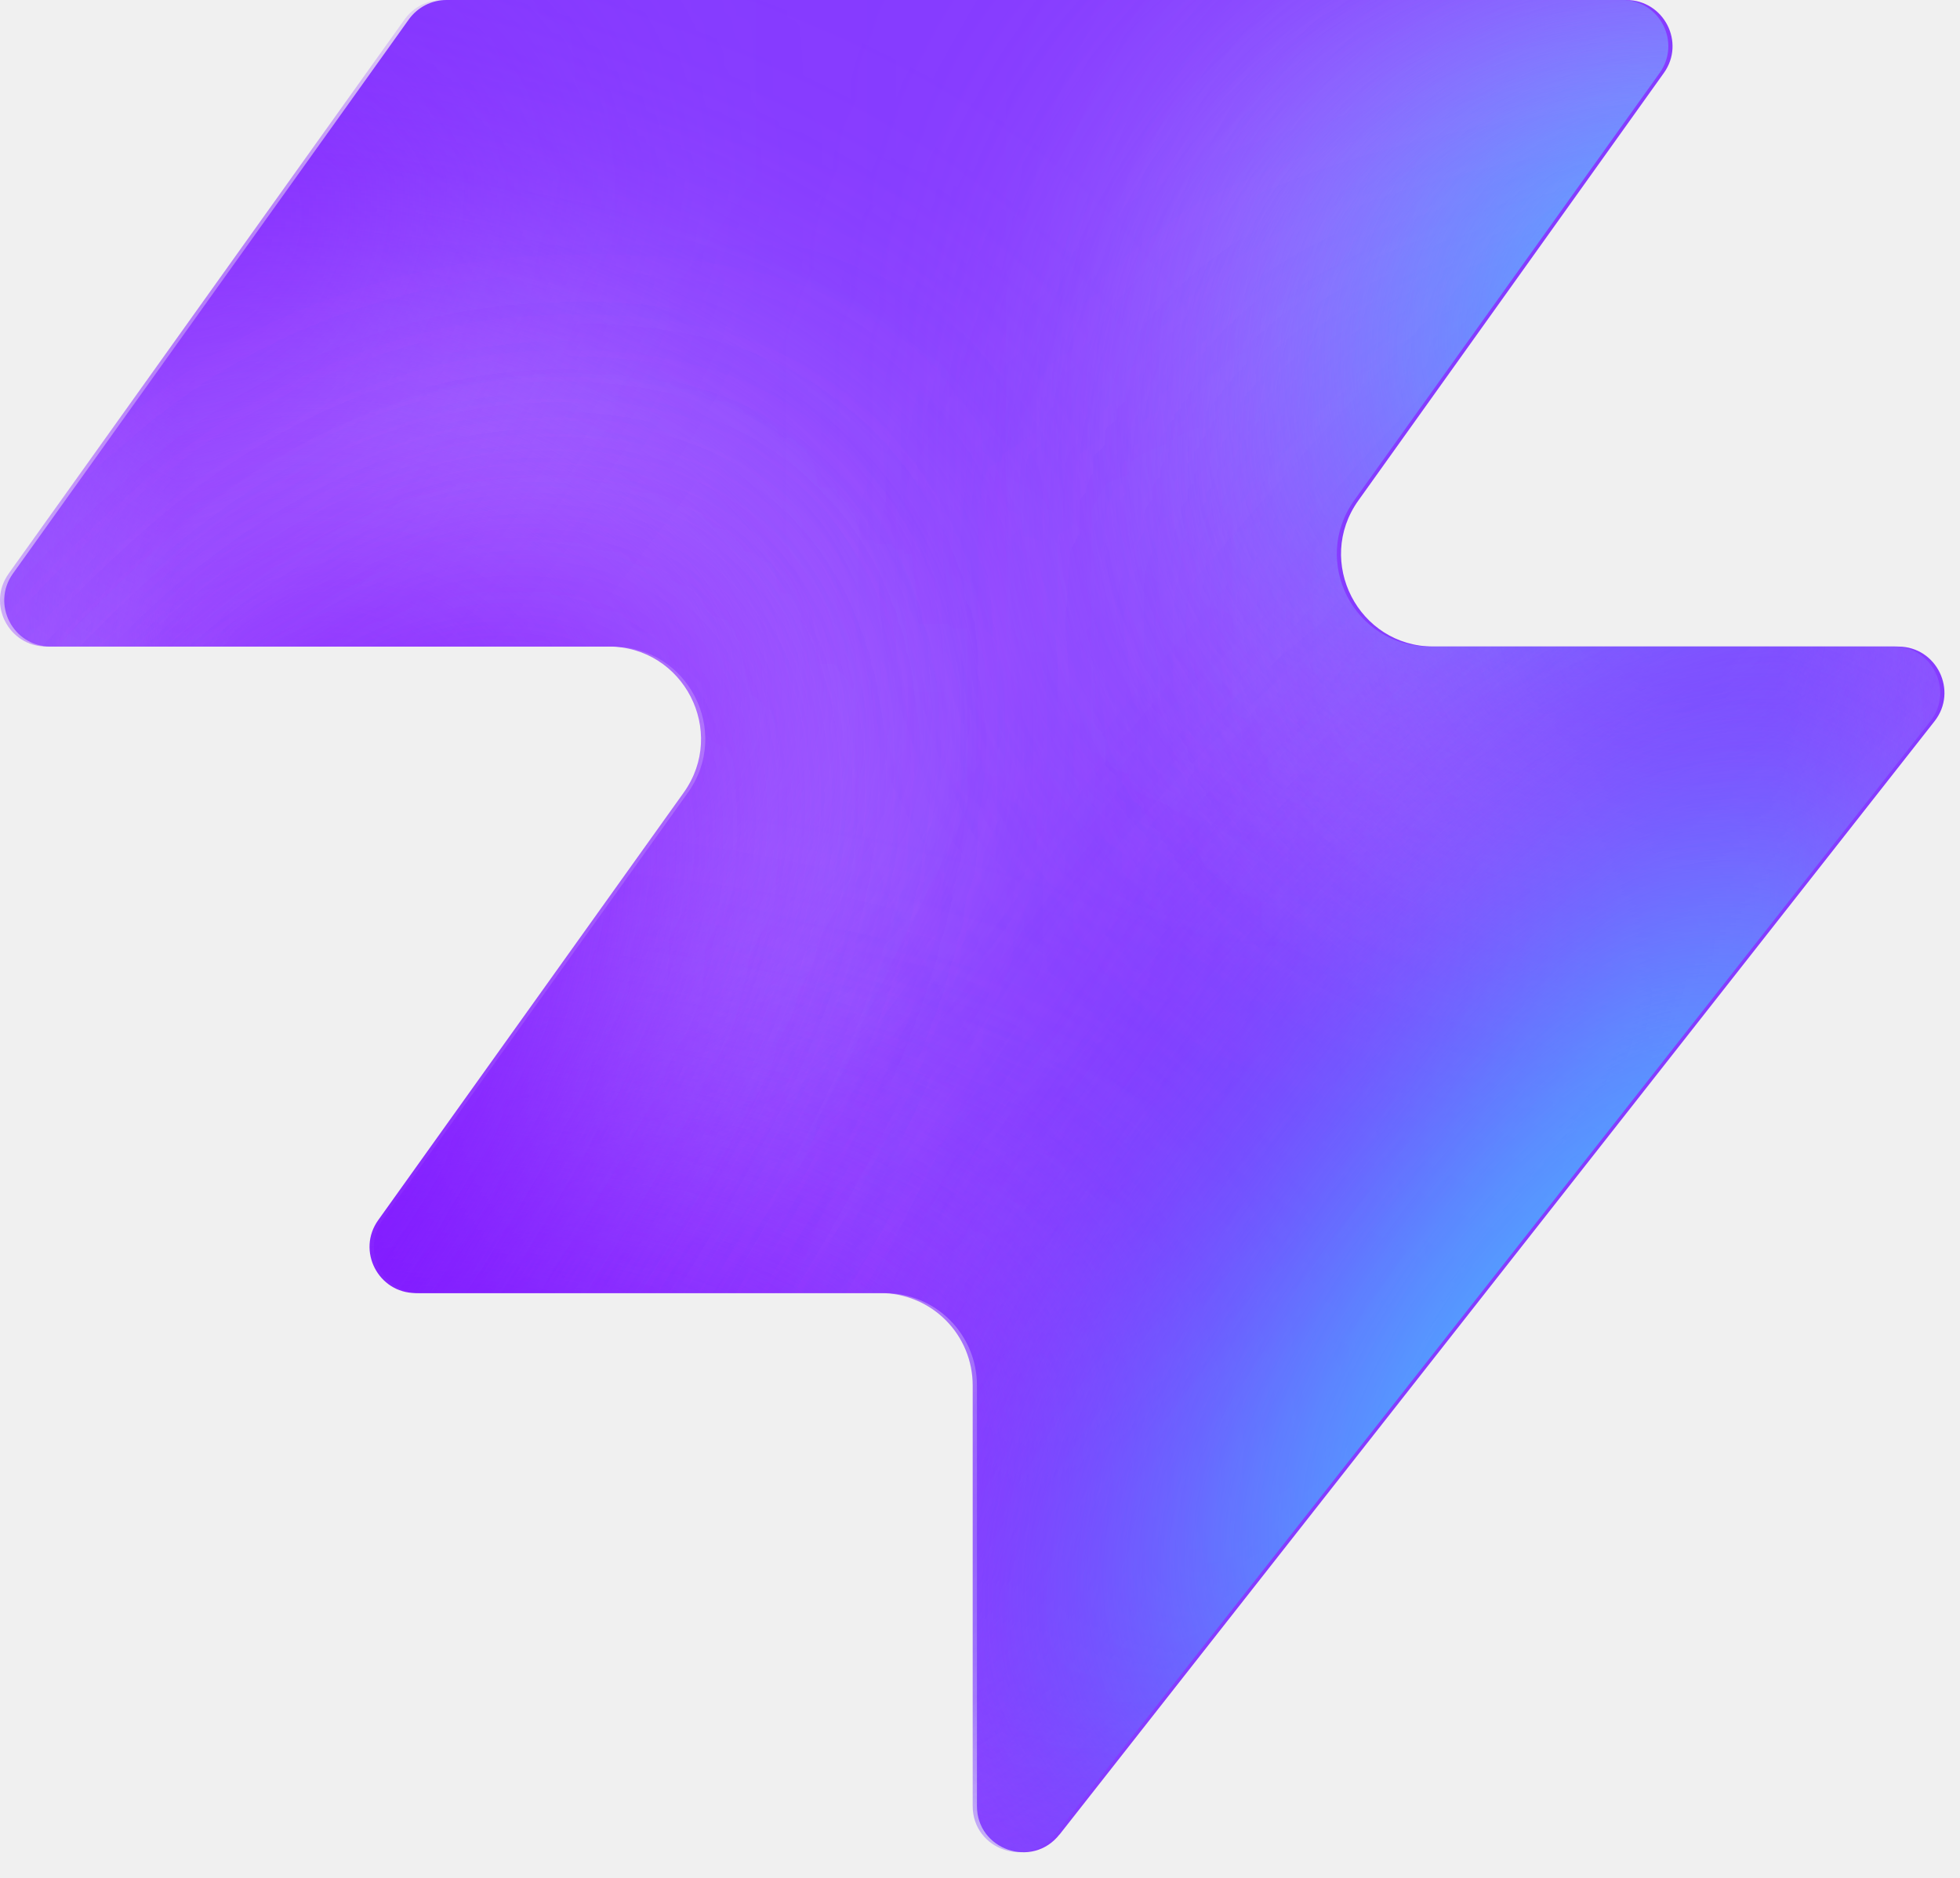
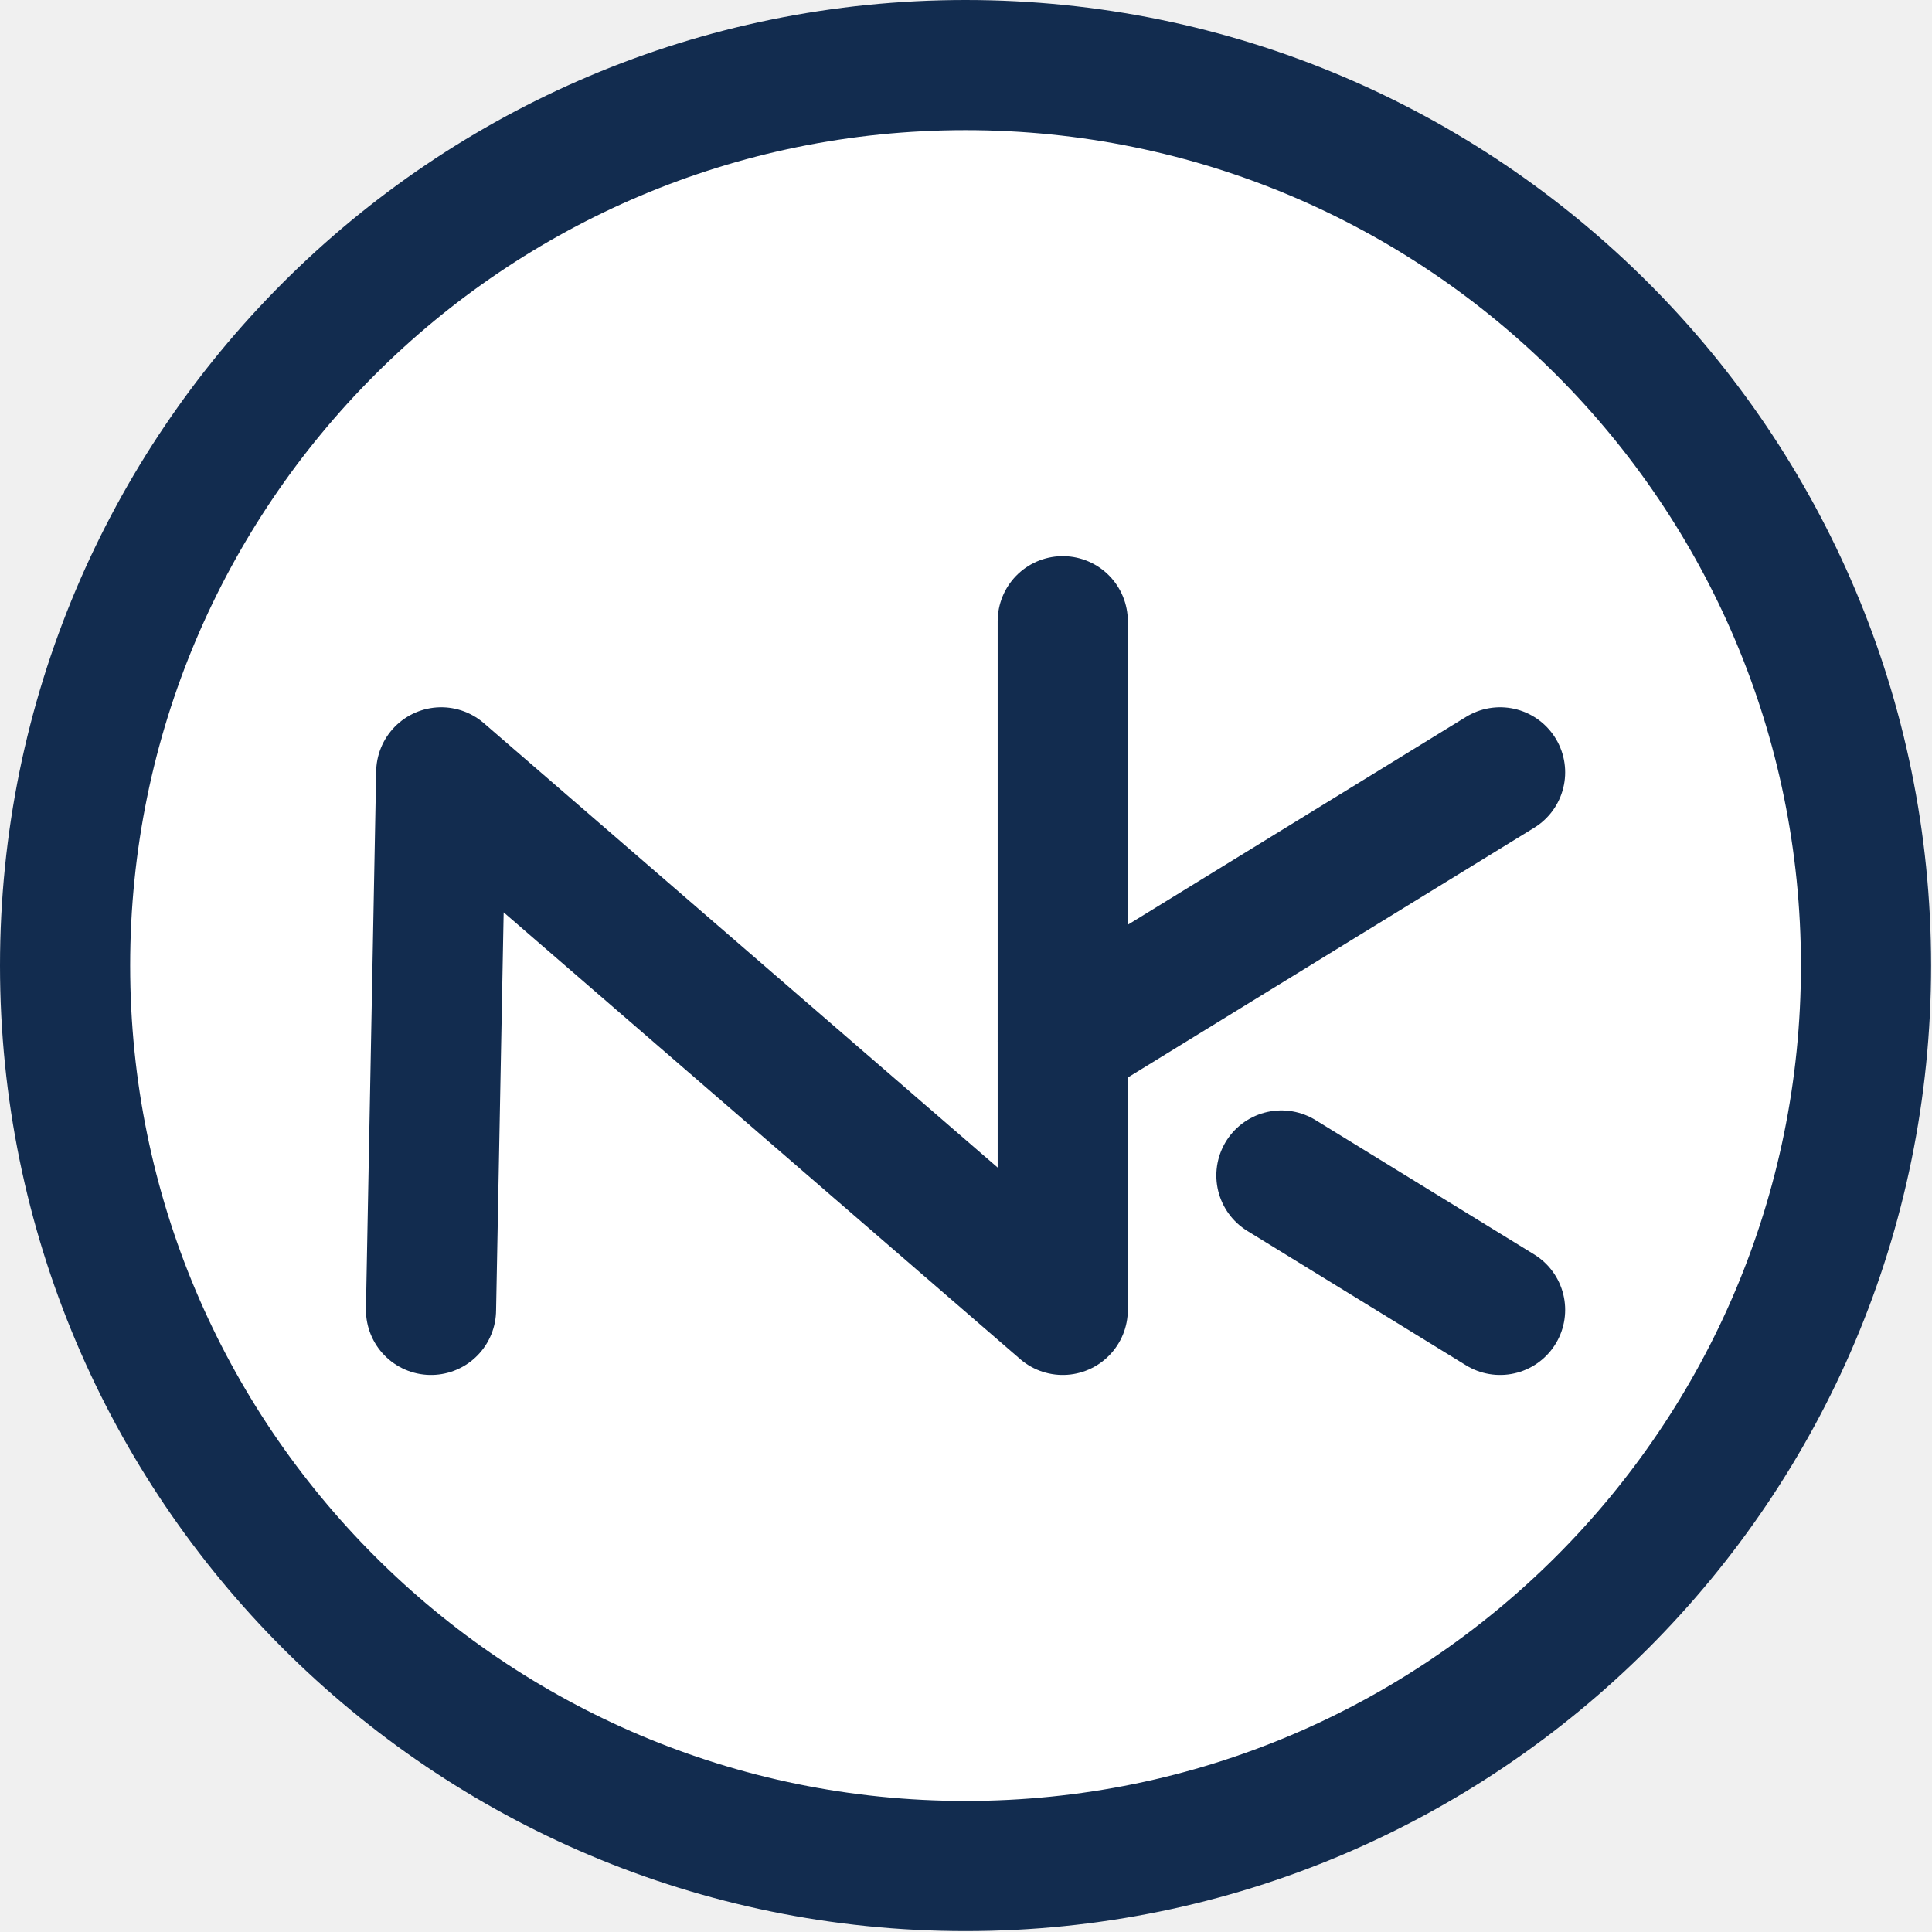
- <svg xmlns="http://www.w3.org/2000/svg" width="48" height="46" fill="none" viewBox="0 0 48 46">
-   <path fill="#863bff" d="M25.946 44.938c-.664.845-2.021.375-2.021-.698V33.937a2.26 2.26 0 0 0-2.262-2.262H10.287c-.92 0-1.456-1.04-.92-1.788l7.48-10.471c1.07-1.497 0-3.578-1.842-3.578H1.237c-.92 0-1.456-1.04-.92-1.788L10.013.474c.214-.297.556-.474.92-.474h28.894c.92 0 1.456 1.04.92 1.788l-7.48 10.471c-1.07 1.498 0 3.579 1.842 3.579h11.377c.943 0 1.473 1.088.89 1.83L25.947 44.94z" style="fill:#863bff;fill:color(display-p3 .525 .23 1);fill-opacity:1" />
-   <mask id="a" width="48" height="46" x="0" y="0" maskUnits="userSpaceOnUse" style="mask-type:alpha">
-     <path fill="#000" d="M25.842 44.938c-.664.844-2.021.375-2.021-.698V33.937a2.26 2.26 0 0 0-2.262-2.262H10.183c-.92 0-1.456-1.04-.92-1.788l7.48-10.471c1.07-1.498 0-3.579-1.842-3.579H1.133c-.92 0-1.456-1.04-.92-1.787L9.91.473c.214-.297.556-.474.92-.474h28.894c.92 0 1.456 1.04.92 1.788l-7.48 10.471c-1.07 1.498 0 3.578 1.842 3.578h11.377c.943 0 1.473 1.088.89 1.832L25.843 44.94z" style="fill:#000;fill-opacity:1" />
-   </mask>
-   <g mask="url(#a)">
-     <g filter="url(#b)">
-       <ellipse cx="5.508" cy="14.704" fill="#ede6ff" rx="5.508" ry="14.704" style="fill:#ede6ff;fill:color(display-p3 .927 .903 1);fill-opacity:1" transform="matrix(.00324 1 1 -.00324 -4.47 31.516)" />
-     </g>
-     <g filter="url(#c)">
-       <ellipse cx="10.399" cy="29.851" fill="#ede6ff" rx="10.399" ry="29.851" style="fill:#ede6ff;fill:color(display-p3 .927 .903 1);fill-opacity:1" transform="matrix(.00324 1 1 -.00324 -39.328 7.883)" />
-     </g>
-     <g filter="url(#d)">
-       <ellipse cx="5.508" cy="30.487" fill="#7e14ff" rx="5.508" ry="30.487" style="fill:#7e14ff;fill:color(display-p3 .492 .077 1);fill-opacity:1" transform="rotate(89.814 -25.913 -14.639)scale(1 -1)" />
-     </g>
-     <g filter="url(#e)">
-       <ellipse cx="5.508" cy="30.599" fill="#7e14ff" rx="5.508" ry="30.599" style="fill:#7e14ff;fill:color(display-p3 .492 .077 1);fill-opacity:1" transform="rotate(89.814 -32.644 -3.334)scale(1 -1)" />
-     </g>
-     <g filter="url(#f)">
-       <ellipse cx="5.508" cy="30.599" fill="#7e14ff" rx="5.508" ry="30.599" style="fill:#7e14ff;fill:color(display-p3 .492 .077 1);fill-opacity:1" transform="matrix(.00324 1 1 -.00324 -34.34 30.47)" />
-     </g>
-     <g filter="url(#g)">
-       <ellipse cx="14.072" cy="22.078" fill="#ede6ff" rx="14.072" ry="22.078" style="fill:#ede6ff;fill:color(display-p3 .927 .903 1);fill-opacity:1" transform="rotate(93.35 24.506 48.493)scale(-1 1)" />
-     </g>
-     <g filter="url(#h)">
-       <ellipse cx="3.47" cy="21.501" fill="#7e14ff" rx="3.47" ry="21.501" style="fill:#7e14ff;fill:color(display-p3 .492 .077 1);fill-opacity:1" transform="rotate(89.009 28.708 47.59)scale(-1 1)" />
-     </g>
-     <g filter="url(#i)">
-       <ellipse cx="3.47" cy="21.501" fill="#7e14ff" rx="3.47" ry="21.501" style="fill:#7e14ff;fill:color(display-p3 .492 .077 1);fill-opacity:1" transform="rotate(89.009 28.708 47.59)scale(-1 1)" />
-     </g>
-     <g filter="url(#j)">
-       <ellipse cx=".387" cy="8.972" fill="#7e14ff" rx="4.407" ry="29.108" style="fill:#7e14ff;fill:color(display-p3 .492 .077 1);fill-opacity:1" transform="rotate(39.51 .387 8.972)" />
-     </g>
-     <g filter="url(#k)">
-       <ellipse cx="47.523" cy="-6.092" fill="#7e14ff" rx="4.407" ry="29.108" style="fill:#7e14ff;fill:color(display-p3 .492 .077 1);fill-opacity:1" transform="rotate(37.892 47.523 -6.092)" />
-     </g>
-     <g filter="url(#l)">
-       <ellipse cx="41.412" cy="6.333" fill="#47bfff" rx="5.971" ry="9.665" style="fill:#47bfff;fill:color(display-p3 .28 .748 1);fill-opacity:1" transform="rotate(37.892 41.412 6.333)" />
-     </g>
-     <g filter="url(#m)">
-       <ellipse cx="-1.879" cy="38.332" fill="#7e14ff" rx="4.407" ry="29.108" style="fill:#7e14ff;fill:color(display-p3 .492 .077 1);fill-opacity:1" transform="rotate(37.892 -1.88 38.332)" />
-     </g>
-     <g filter="url(#n)">
-       <ellipse cx="-1.879" cy="38.332" fill="#7e14ff" rx="4.407" ry="29.108" style="fill:#7e14ff;fill:color(display-p3 .492 .077 1);fill-opacity:1" transform="rotate(37.892 -1.88 38.332)" />
-     </g>
-     <g filter="url(#o)">
-       <ellipse cx="35.651" cy="29.907" fill="#7e14ff" rx="4.407" ry="29.108" style="fill:#7e14ff;fill:color(display-p3 .492 .077 1);fill-opacity:1" transform="rotate(37.892 35.651 29.907)" />
-     </g>
-     <g filter="url(#p)">
-       <ellipse cx="38.418" cy="32.4" fill="#47bfff" rx="5.971" ry="15.297" style="fill:#47bfff;fill:color(display-p3 .28 .748 1);fill-opacity:1" transform="rotate(37.892 38.418 32.4)" />
+ <svg xmlns="http://www.w3.org/2000/svg" width="100%" height="100%" viewBox="0 0 1837 1837" version="1.1" xml:space="preserve" style="fill-rule:evenodd;clip-rule:evenodd;stroke-linecap:round;stroke-linejoin:round;stroke-miterlimit:1.5;">
+   <circle cx="918.071" cy="918.071" r="856.196" style="fill:#fff;stroke:#122c4f;stroke-width:123.75px;" />
+   <g>
+     <path d="M409.816,1245.469l9.727,-511.111l590.937,511.111l0,-654.797" style="fill:none;stroke:#122c4f;stroke-width:123.75px;" />
+     <g>
+       <path d="M1010.481,989.914l415.844,-255.555" style="fill:none;stroke:#122c4f;stroke-width:123.75px;" />
+       <path d="M1426.325,1245.469l-207.922,-127.778" style="fill:none;stroke:#122c4f;stroke-width:123.75px;" />
    </g>
  </g>
-   <defs>
-     <filter id="b" width="60.045" height="41.654" x="-19.77" y="16.149" color-interpolation-filters="sRGB" filterUnits="userSpaceOnUse">
-       <feFlood flood-opacity="0" result="BackgroundImageFix" />
-       <feBlend in="SourceGraphic" in2="BackgroundImageFix" result="shape" />
-       <feGaussianBlur result="effect1_foregroundBlur_2002_17158" stdDeviation="7.659" />
-     </filter>
-     <filter id="c" width="90.34" height="51.437" x="-54.613" y="-7.533" color-interpolation-filters="sRGB" filterUnits="userSpaceOnUse">
-       <feFlood flood-opacity="0" result="BackgroundImageFix" />
-       <feBlend in="SourceGraphic" in2="BackgroundImageFix" result="shape" />
-       <feGaussianBlur result="effect1_foregroundBlur_2002_17158" stdDeviation="7.659" />
-     </filter>
-     <filter id="d" width="79.355" height="29.4" x="-49.64" y="2.03" color-interpolation-filters="sRGB" filterUnits="userSpaceOnUse">
-       <feFlood flood-opacity="0" result="BackgroundImageFix" />
-       <feBlend in="SourceGraphic" in2="BackgroundImageFix" result="shape" />
-       <feGaussianBlur result="effect1_foregroundBlur_2002_17158" stdDeviation="4.596" />
-     </filter>
-     <filter id="e" width="79.579" height="29.4" x="-45.045" y="20.029" color-interpolation-filters="sRGB" filterUnits="userSpaceOnUse">
-       <feFlood flood-opacity="0" result="BackgroundImageFix" />
-       <feBlend in="SourceGraphic" in2="BackgroundImageFix" result="shape" />
-       <feGaussianBlur result="effect1_foregroundBlur_2002_17158" stdDeviation="4.596" />
-     </filter>
-     <filter id="f" width="79.579" height="29.4" x="-43.513" y="21.178" color-interpolation-filters="sRGB" filterUnits="userSpaceOnUse">
-       <feFlood flood-opacity="0" result="BackgroundImageFix" />
-       <feBlend in="SourceGraphic" in2="BackgroundImageFix" result="shape" />
-       <feGaussianBlur result="effect1_foregroundBlur_2002_17158" stdDeviation="4.596" />
-     </filter>
-     <filter id="g" width="74.749" height="58.852" x="15.756" y="-17.901" color-interpolation-filters="sRGB" filterUnits="userSpaceOnUse">
-       <feFlood flood-opacity="0" result="BackgroundImageFix" />
-       <feBlend in="SourceGraphic" in2="BackgroundImageFix" result="shape" />
-       <feGaussianBlur result="effect1_foregroundBlur_2002_17158" stdDeviation="7.659" />
-     </filter>
-     <filter id="h" width="61.377" height="25.362" x="23.548" y="2.284" color-interpolation-filters="sRGB" filterUnits="userSpaceOnUse">
-       <feFlood flood-opacity="0" result="BackgroundImageFix" />
-       <feBlend in="SourceGraphic" in2="BackgroundImageFix" result="shape" />
-       <feGaussianBlur result="effect1_foregroundBlur_2002_17158" stdDeviation="4.596" />
-     </filter>
-     <filter id="i" width="61.377" height="25.362" x="23.548" y="2.284" color-interpolation-filters="sRGB" filterUnits="userSpaceOnUse">
-       <feFlood flood-opacity="0" result="BackgroundImageFix" />
-       <feBlend in="SourceGraphic" in2="BackgroundImageFix" result="shape" />
-       <feGaussianBlur result="effect1_foregroundBlur_2002_17158" stdDeviation="4.596" />
-     </filter>
-     <filter id="j" width="56.045" height="63.649" x="-27.636" y="-22.853" color-interpolation-filters="sRGB" filterUnits="userSpaceOnUse">
-       <feFlood flood-opacity="0" result="BackgroundImageFix" />
-       <feBlend in="SourceGraphic" in2="BackgroundImageFix" result="shape" />
-       <feGaussianBlur result="effect1_foregroundBlur_2002_17158" stdDeviation="4.596" />
-     </filter>
-     <filter id="k" width="54.814" height="64.646" x="20.116" y="-38.415" color-interpolation-filters="sRGB" filterUnits="userSpaceOnUse">
-       <feFlood flood-opacity="0" result="BackgroundImageFix" />
-       <feBlend in="SourceGraphic" in2="BackgroundImageFix" result="shape" />
-       <feGaussianBlur result="effect1_foregroundBlur_2002_17158" stdDeviation="4.596" />
-     </filter>
-     <filter id="l" width="33.541" height="35.313" x="24.641" y="-11.323" color-interpolation-filters="sRGB" filterUnits="userSpaceOnUse">
-       <feFlood flood-opacity="0" result="BackgroundImageFix" />
-       <feBlend in="SourceGraphic" in2="BackgroundImageFix" result="shape" />
-       <feGaussianBlur result="effect1_foregroundBlur_2002_17158" stdDeviation="4.596" />
-     </filter>
-     <filter id="m" width="54.814" height="64.646" x="-29.286" y="6.009" color-interpolation-filters="sRGB" filterUnits="userSpaceOnUse">
-       <feFlood flood-opacity="0" result="BackgroundImageFix" />
-       <feBlend in="SourceGraphic" in2="BackgroundImageFix" result="shape" />
-       <feGaussianBlur result="effect1_foregroundBlur_2002_17158" stdDeviation="4.596" />
-     </filter>
-     <filter id="n" width="54.814" height="64.646" x="-29.286" y="6.009" color-interpolation-filters="sRGB" filterUnits="userSpaceOnUse">
-       <feFlood flood-opacity="0" result="BackgroundImageFix" />
-       <feBlend in="SourceGraphic" in2="BackgroundImageFix" result="shape" />
-       <feGaussianBlur result="effect1_foregroundBlur_2002_17158" stdDeviation="4.596" />
-     </filter>
-     <filter id="o" width="54.814" height="64.646" x="8.244" y="-2.416" color-interpolation-filters="sRGB" filterUnits="userSpaceOnUse">
-       <feFlood flood-opacity="0" result="BackgroundImageFix" />
-       <feBlend in="SourceGraphic" in2="BackgroundImageFix" result="shape" />
-       <feGaussianBlur result="effect1_foregroundBlur_2002_17158" stdDeviation="4.596" />
-     </filter>
-     <filter id="p" width="39.409" height="43.623" x="18.713" y="10.588" color-interpolation-filters="sRGB" filterUnits="userSpaceOnUse">
-       <feFlood flood-opacity="0" result="BackgroundImageFix" />
-       <feBlend in="SourceGraphic" in2="BackgroundImageFix" result="shape" />
-       <feGaussianBlur result="effect1_foregroundBlur_2002_17158" stdDeviation="4.596" />
-     </filter>
-   </defs>
</svg>
